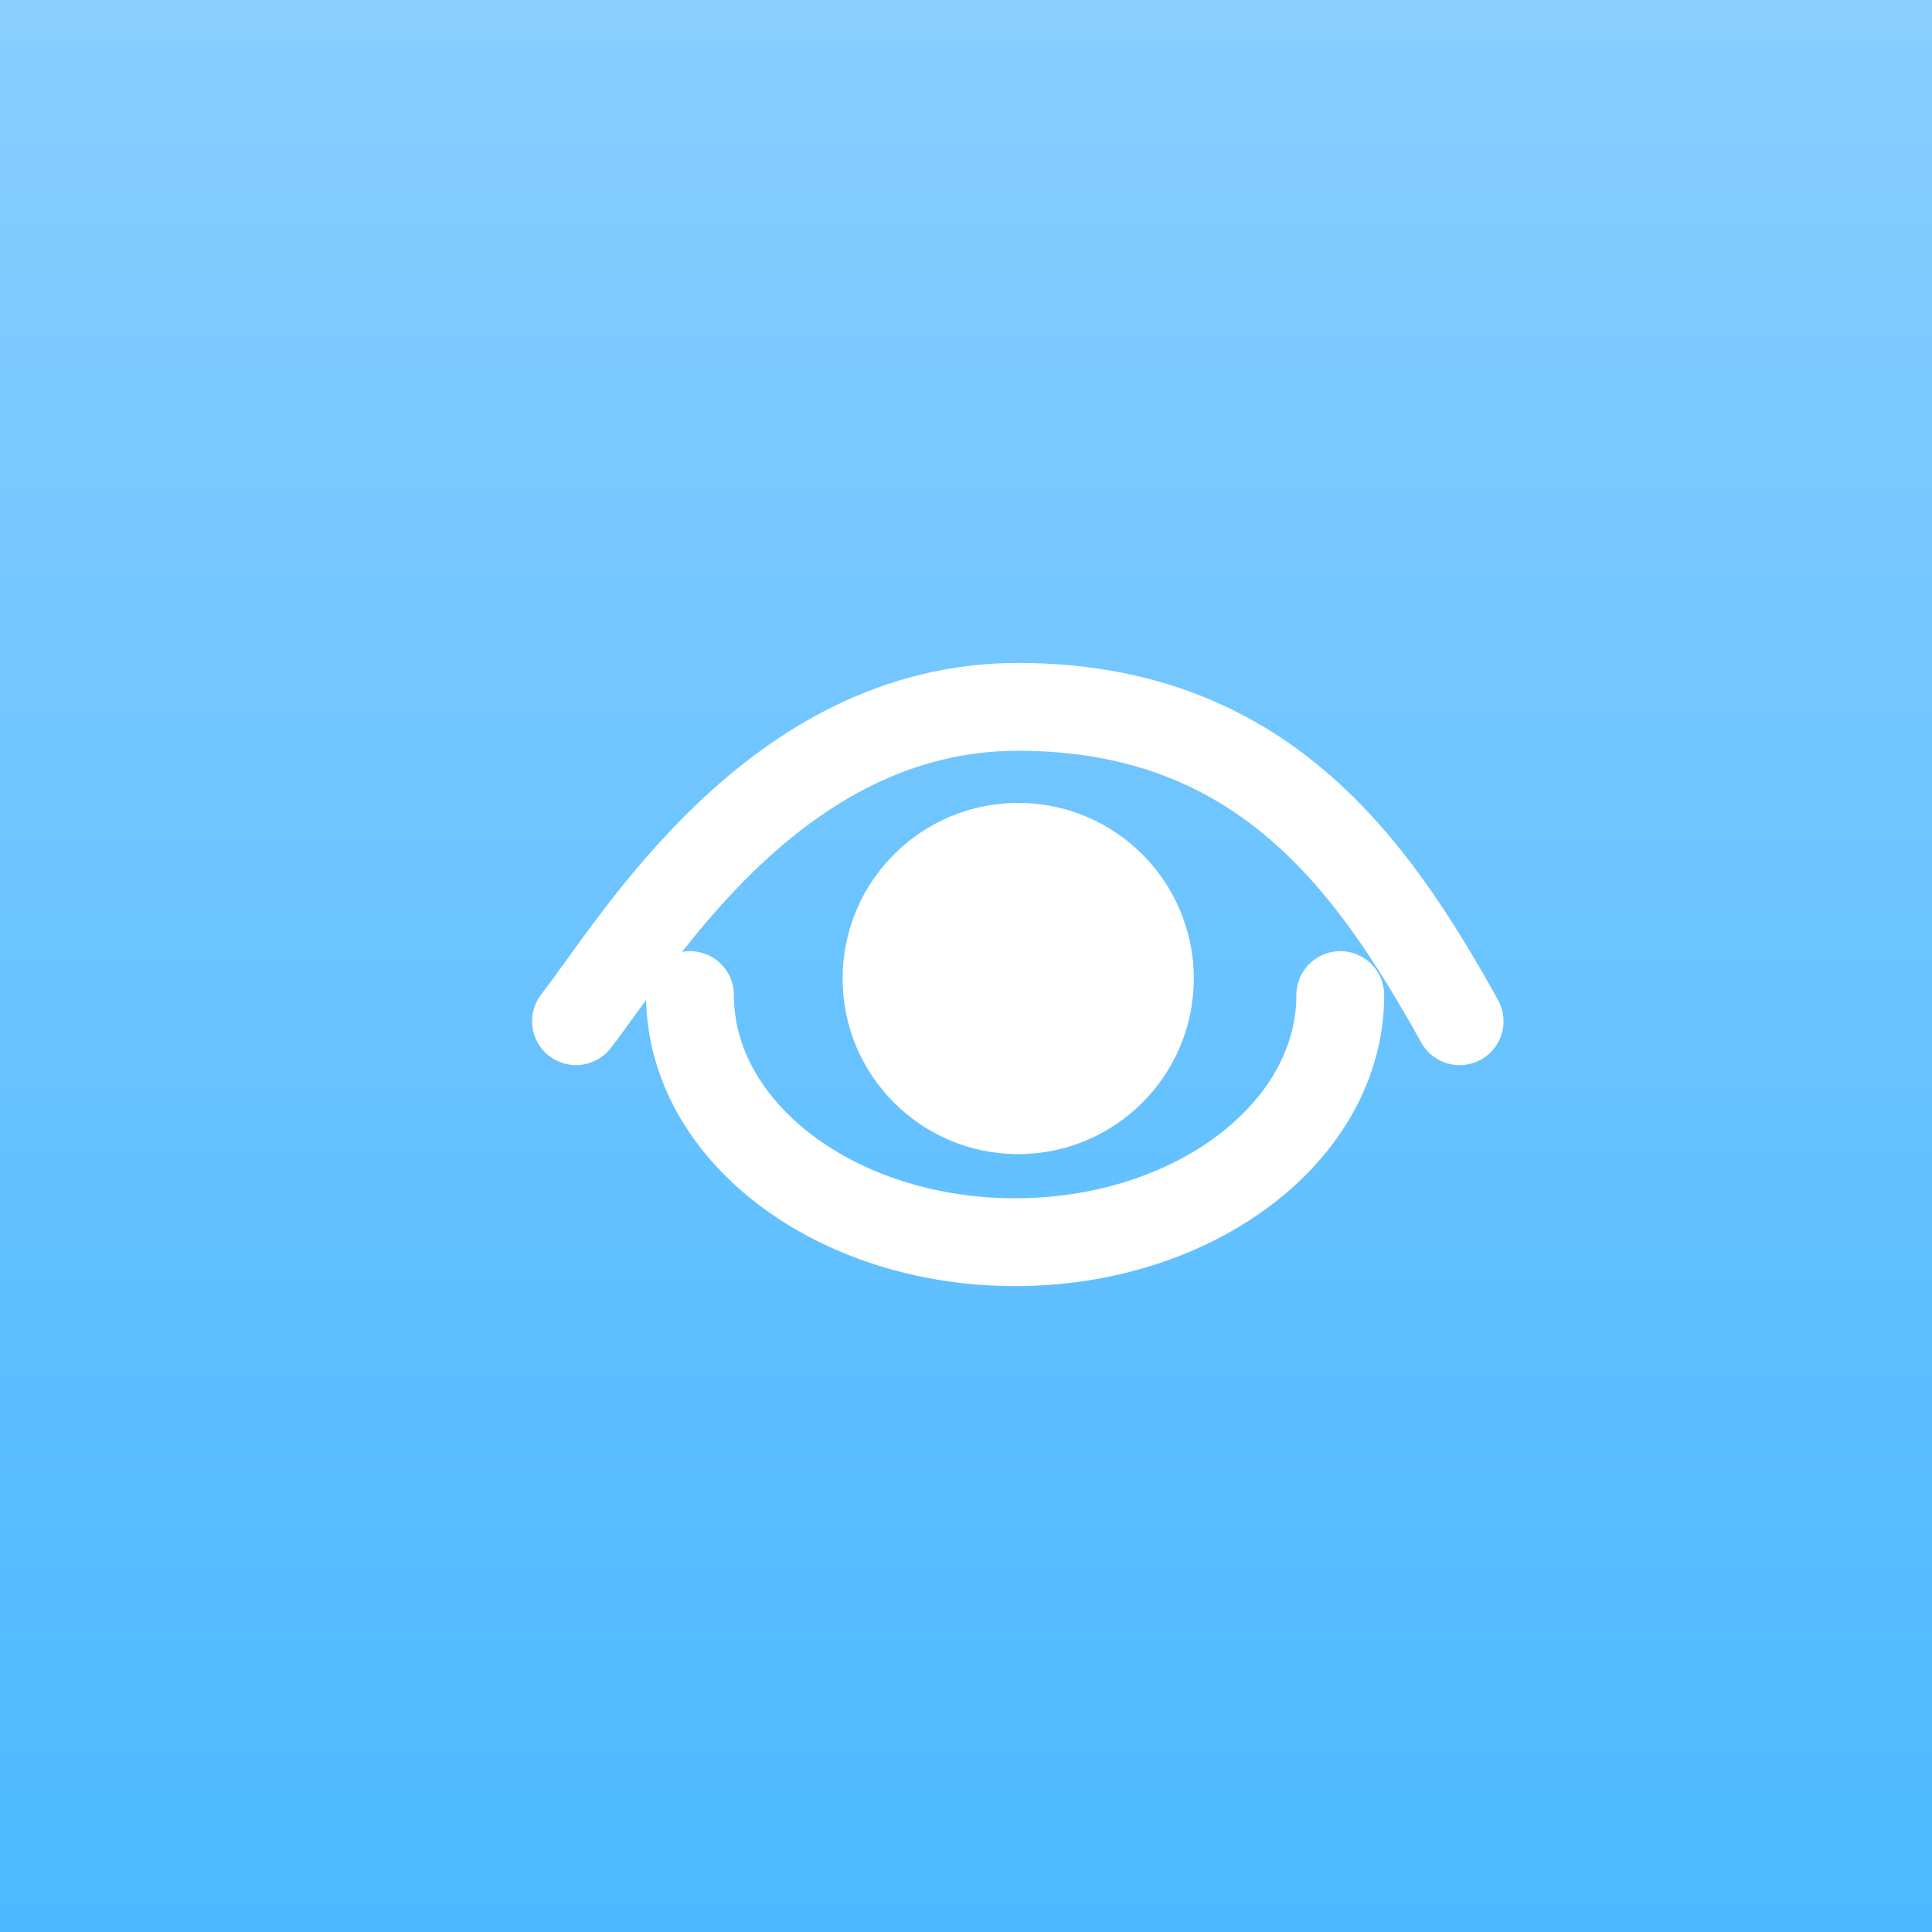
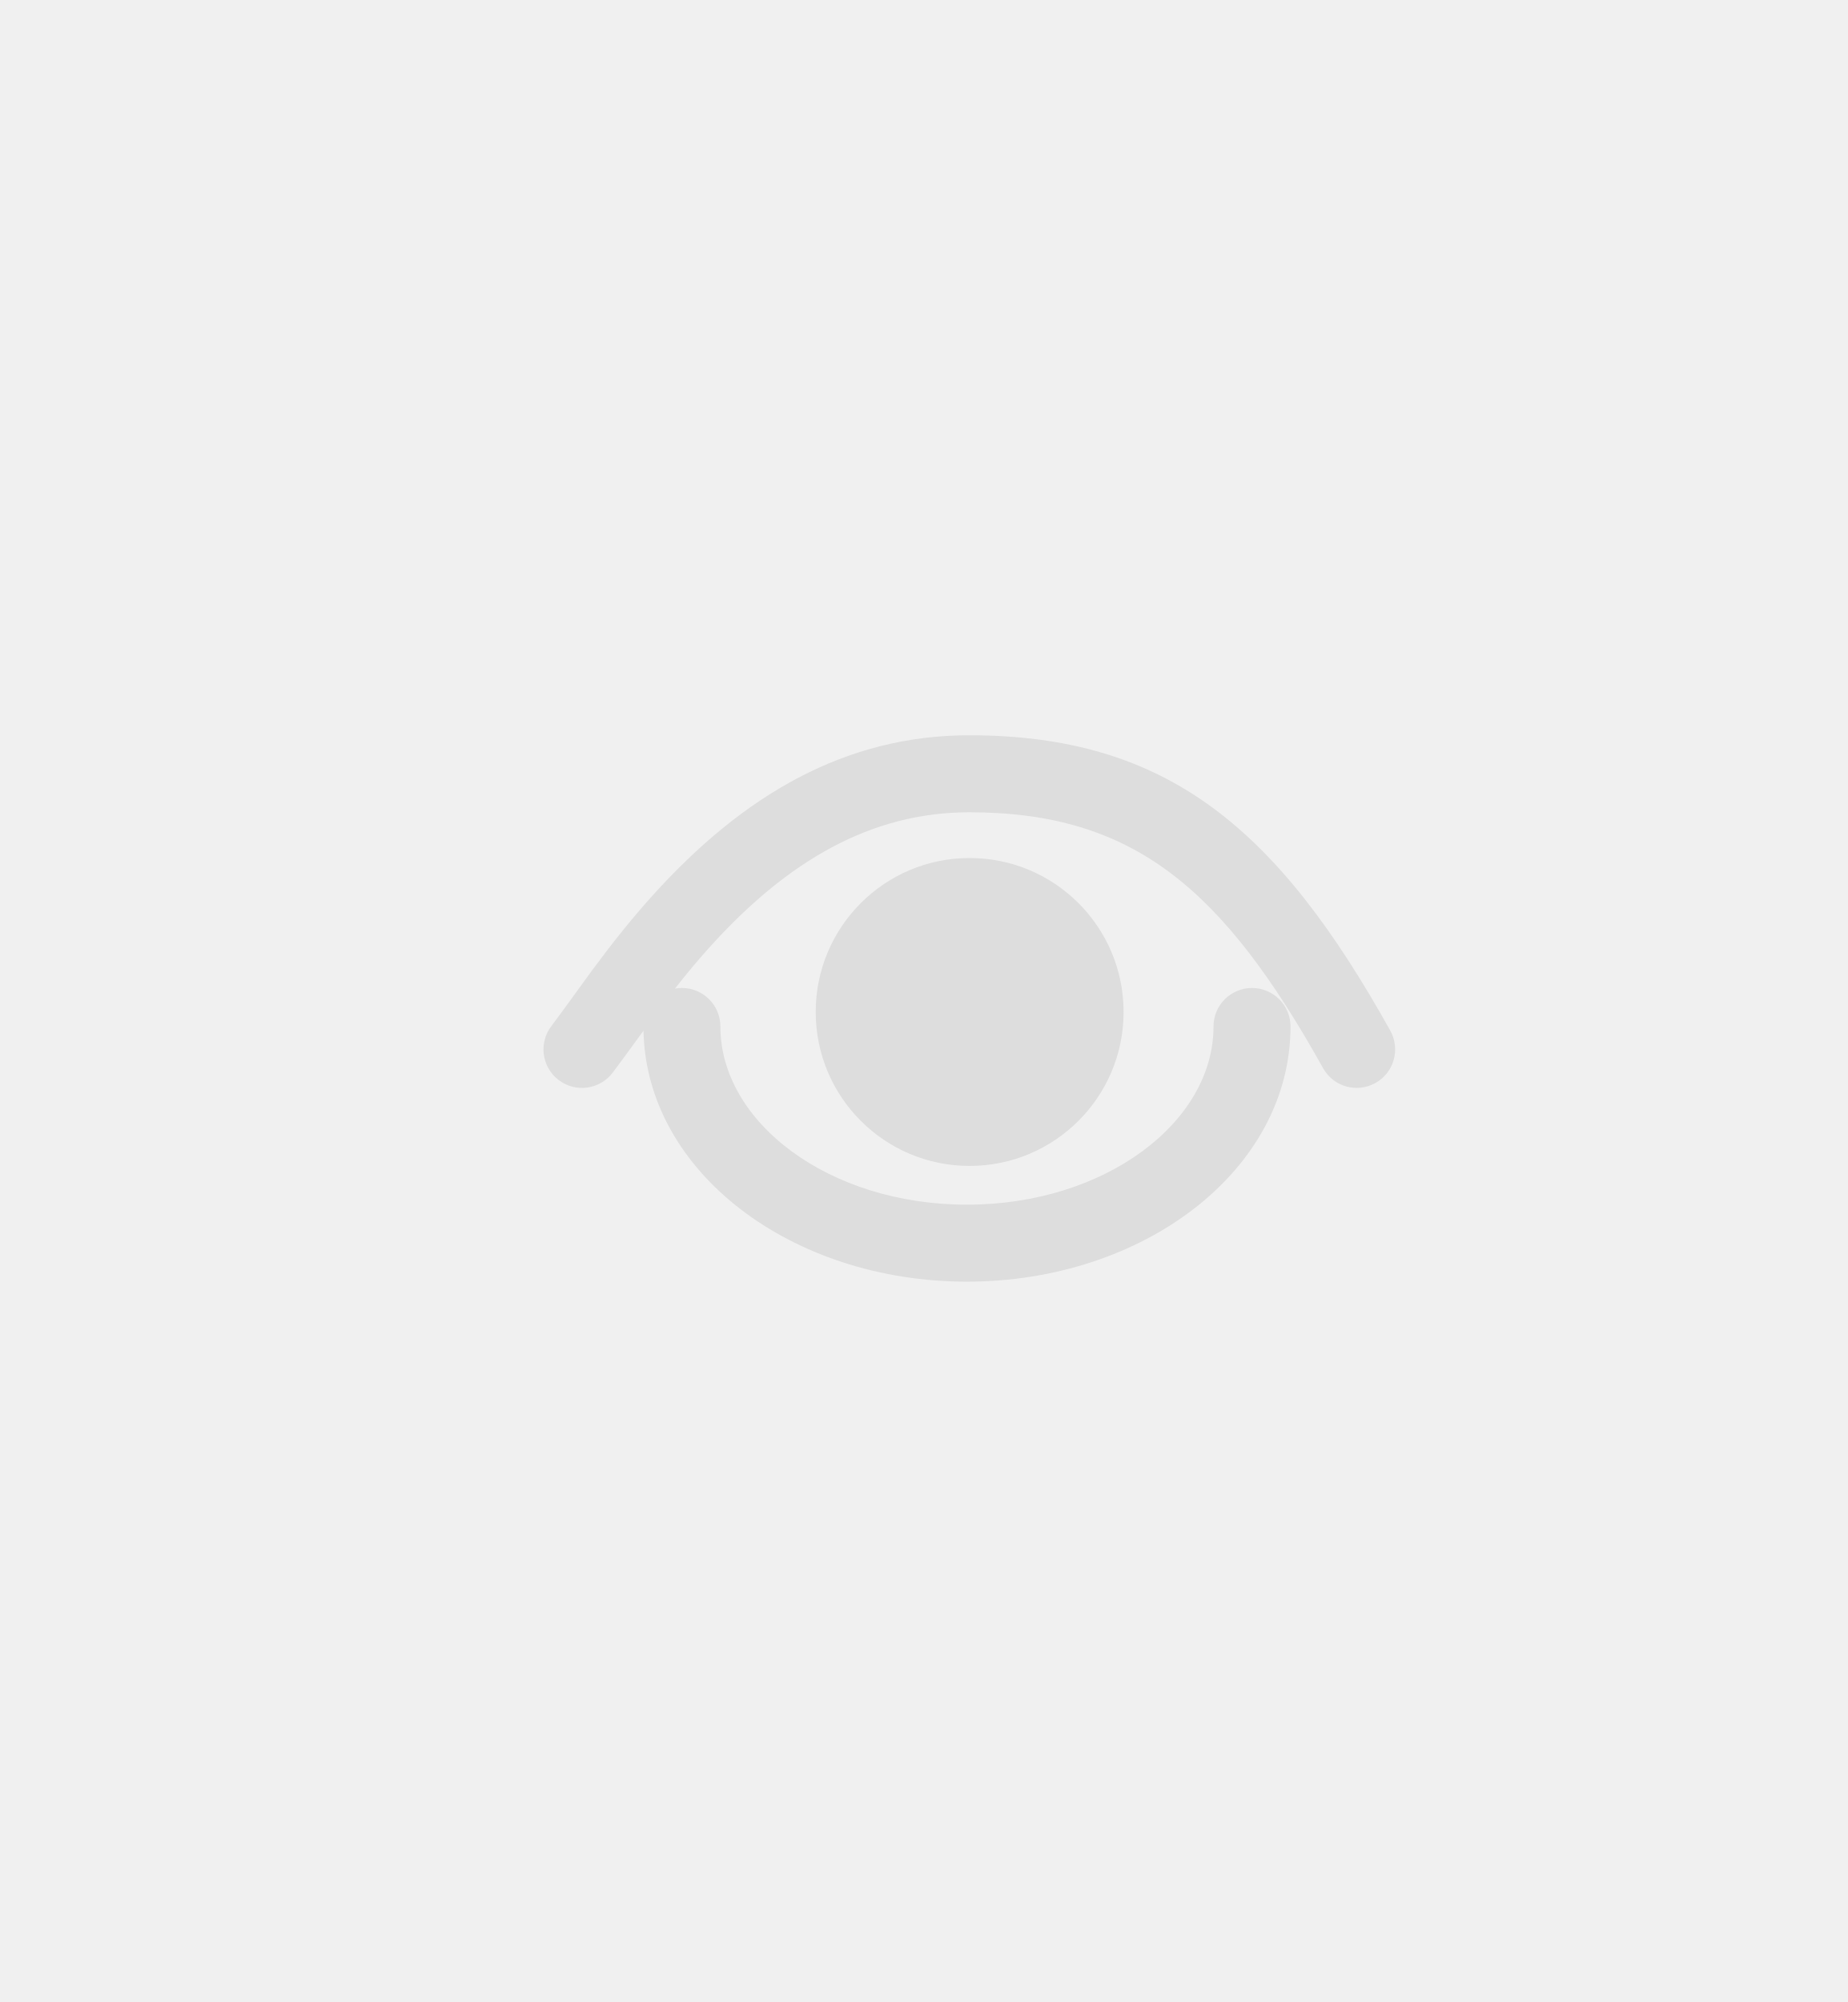
- <svg xmlns="http://www.w3.org/2000/svg" xmlns:xlink="http://www.w3.org/1999/xlink" width="22px" height="22px" viewBox="0 0 22 22" version="1.1">
-   <defs>
-     <linearGradient x1="50%" y1="0%" x2="50%" y2="96.819%" id="linearGradient-1">
-       <stop stop-color="#8CCFFF" offset="0%" />
-       <stop stop-color="#4BB8FF" offset="100%" />
-     </linearGradient>
-     <rect id="path-2" x="0" y="0" width="24" height="24" />
-     <filter x="-8.3%" y="-4.2%" width="116.7%" height="116.7%" filterUnits="objectBoundingBox" id="filter-3">
-       <feOffset dx="0" dy="1" in="SourceAlpha" result="shadowOffsetOuter1" />
-       <feGaussianBlur stdDeviation="0.5" in="shadowOffsetOuter1" result="shadowBlurOuter1" />
-       <feComposite in="shadowBlurOuter1" in2="SourceAlpha" operator="out" result="shadowBlurOuter1" />
-       <feColorMatrix values="0 0 0 0 0   0 0 0 0 0   0 0 0 0 0  0 0 0 0.05 0" type="matrix" in="shadowBlurOuter1" />
-     </filter>
-   </defs>
-   <g id="输入框" stroke="none" stroke-width="1" fill="none" fill-rule="evenodd">
-     <g id="show_password_normal" transform="translate(-1, -1)">
-       <g id="按钮背景-2">
-         <use fill="black" fill-opacity="1" filter="url(#filter-3)" xlink:href="#path-2" />
-         <use fill="url(#linearGradient-1)" fill-rule="evenodd" xlink:href="#path-2" />
-         <rect stroke-opacity="0.2" stroke="#0076F3" stroke-width="1" x="0.5" y="0.5" width="23" height="23" />
-       </g>
+ <svg xmlns="http://www.w3.org/2000/svg" width="24px" height="26px" viewBox="0 0 24 26" version="1.1">
+   <defs />
+   <g id="不透明控件库" stroke="none" stroke-width="1" fill="none" fill-rule="evenodd" transform="translate(-1820, -1563)">
+     <g id="show_password_normal" transform="translate(1820, 1563)" fill="#DDDDDD" fill-rule="nonzero">
      <g id="eye" transform="translate(7, 9)">
-         <path d="M0.559,3.629 C1.239,2.756 2.812,0.049 5.59,0.049 C8.369,0.049 9.624,1.839 10.621,3.629" id="Stroke-1" stroke="#FFFFFF" stroke-linecap="round" />
-         <path d="M9.262,3.331 C9.262,4.885 7.604,6.145 5.559,6.145 C3.515,6.145 1.857,4.885 1.857,3.331" id="Stroke-3" stroke="#FFFFFF" stroke-linecap="round" />
-         <path d="M7.594,3.143 C7.594,4.247 6.698,5.142 5.594,5.142 C4.49,5.142 3.595,4.247 3.595,3.143 C3.595,2.038 4.49,1.143 5.594,1.143 C6.698,1.143 7.594,2.038 7.594,3.143" id="Fill-5" fill="#FFFFFF" />
+         <path d="M1.767,3.839 C1.796,3.833 1.826,3.831 1.857,3.831 C2.133,3.831 2.357,4.054 2.357,4.331 C2.357,5.575 3.766,6.645 5.559,6.645 C7.353,6.645 8.762,5.575 8.762,4.331 C8.762,4.054 8.986,3.831 9.262,3.831 C9.538,3.831 9.762,4.054 9.762,4.331 C9.762,6.196 7.855,7.645 5.559,7.645 C3.286,7.645 1.395,6.224 1.358,4.386 C1.221,4.574 1.017,4.854 0.954,4.936 C0.784,5.154 0.47,5.193 0.252,5.023 C0.034,4.854 -0.005,4.539 0.165,4.321 C0.245,4.218 0.632,3.682 0.68,3.616 C0.952,3.248 1.199,2.938 1.469,2.638 C2.656,1.319 3.985,0.549 5.59,0.549 C8.172,0.549 9.6,1.769 11.058,4.385 C11.192,4.627 11.106,4.931 10.865,5.065 C10.623,5.2 10.319,5.113 10.185,4.872 C8.884,2.539 7.725,1.549 5.59,1.549 C4.315,1.549 3.227,2.179 2.212,3.307 C2.06,3.476 1.915,3.649 1.767,3.839 Z M7.594,4.143 C7.594,5.247 6.698,6.142 5.594,6.142 C4.49,6.142 3.595,5.247 3.595,4.143 C3.595,3.038 4.49,2.143 5.594,2.143 C6.698,2.143 7.594,3.038 7.594,4.143 Z" id="Combined-Shape" />
      </g>
    </g>
  </g>
</svg>
